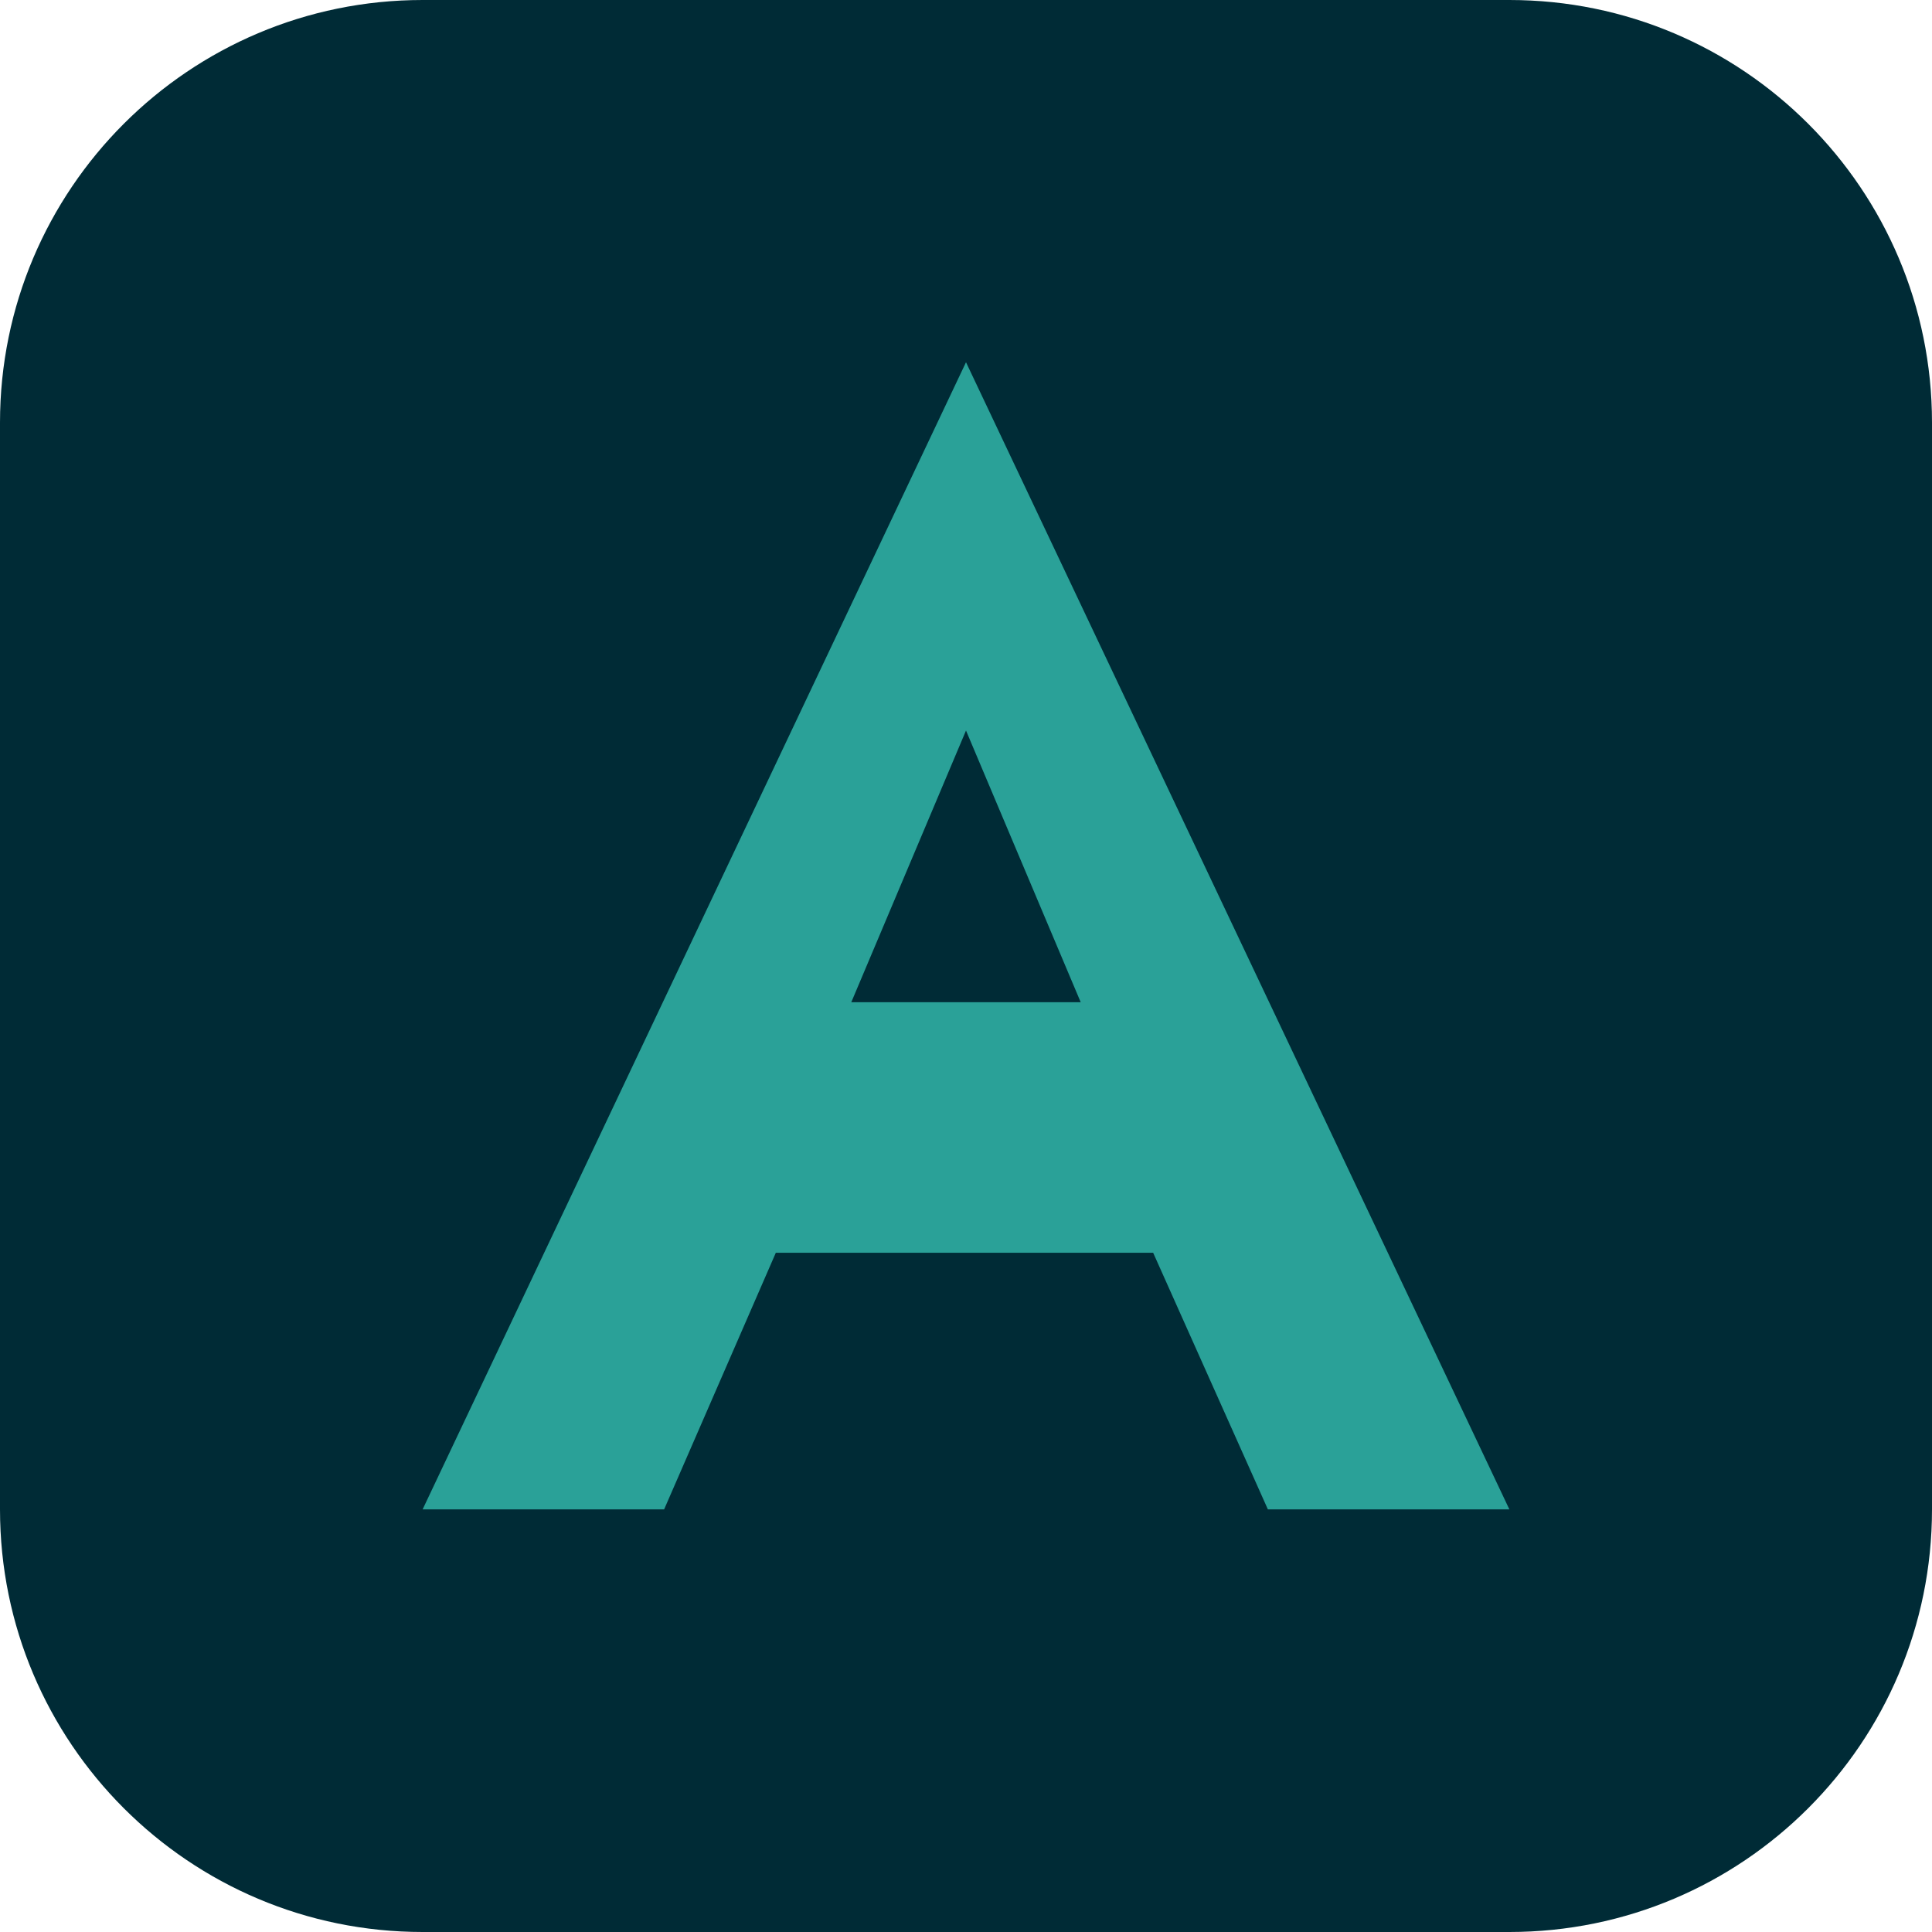
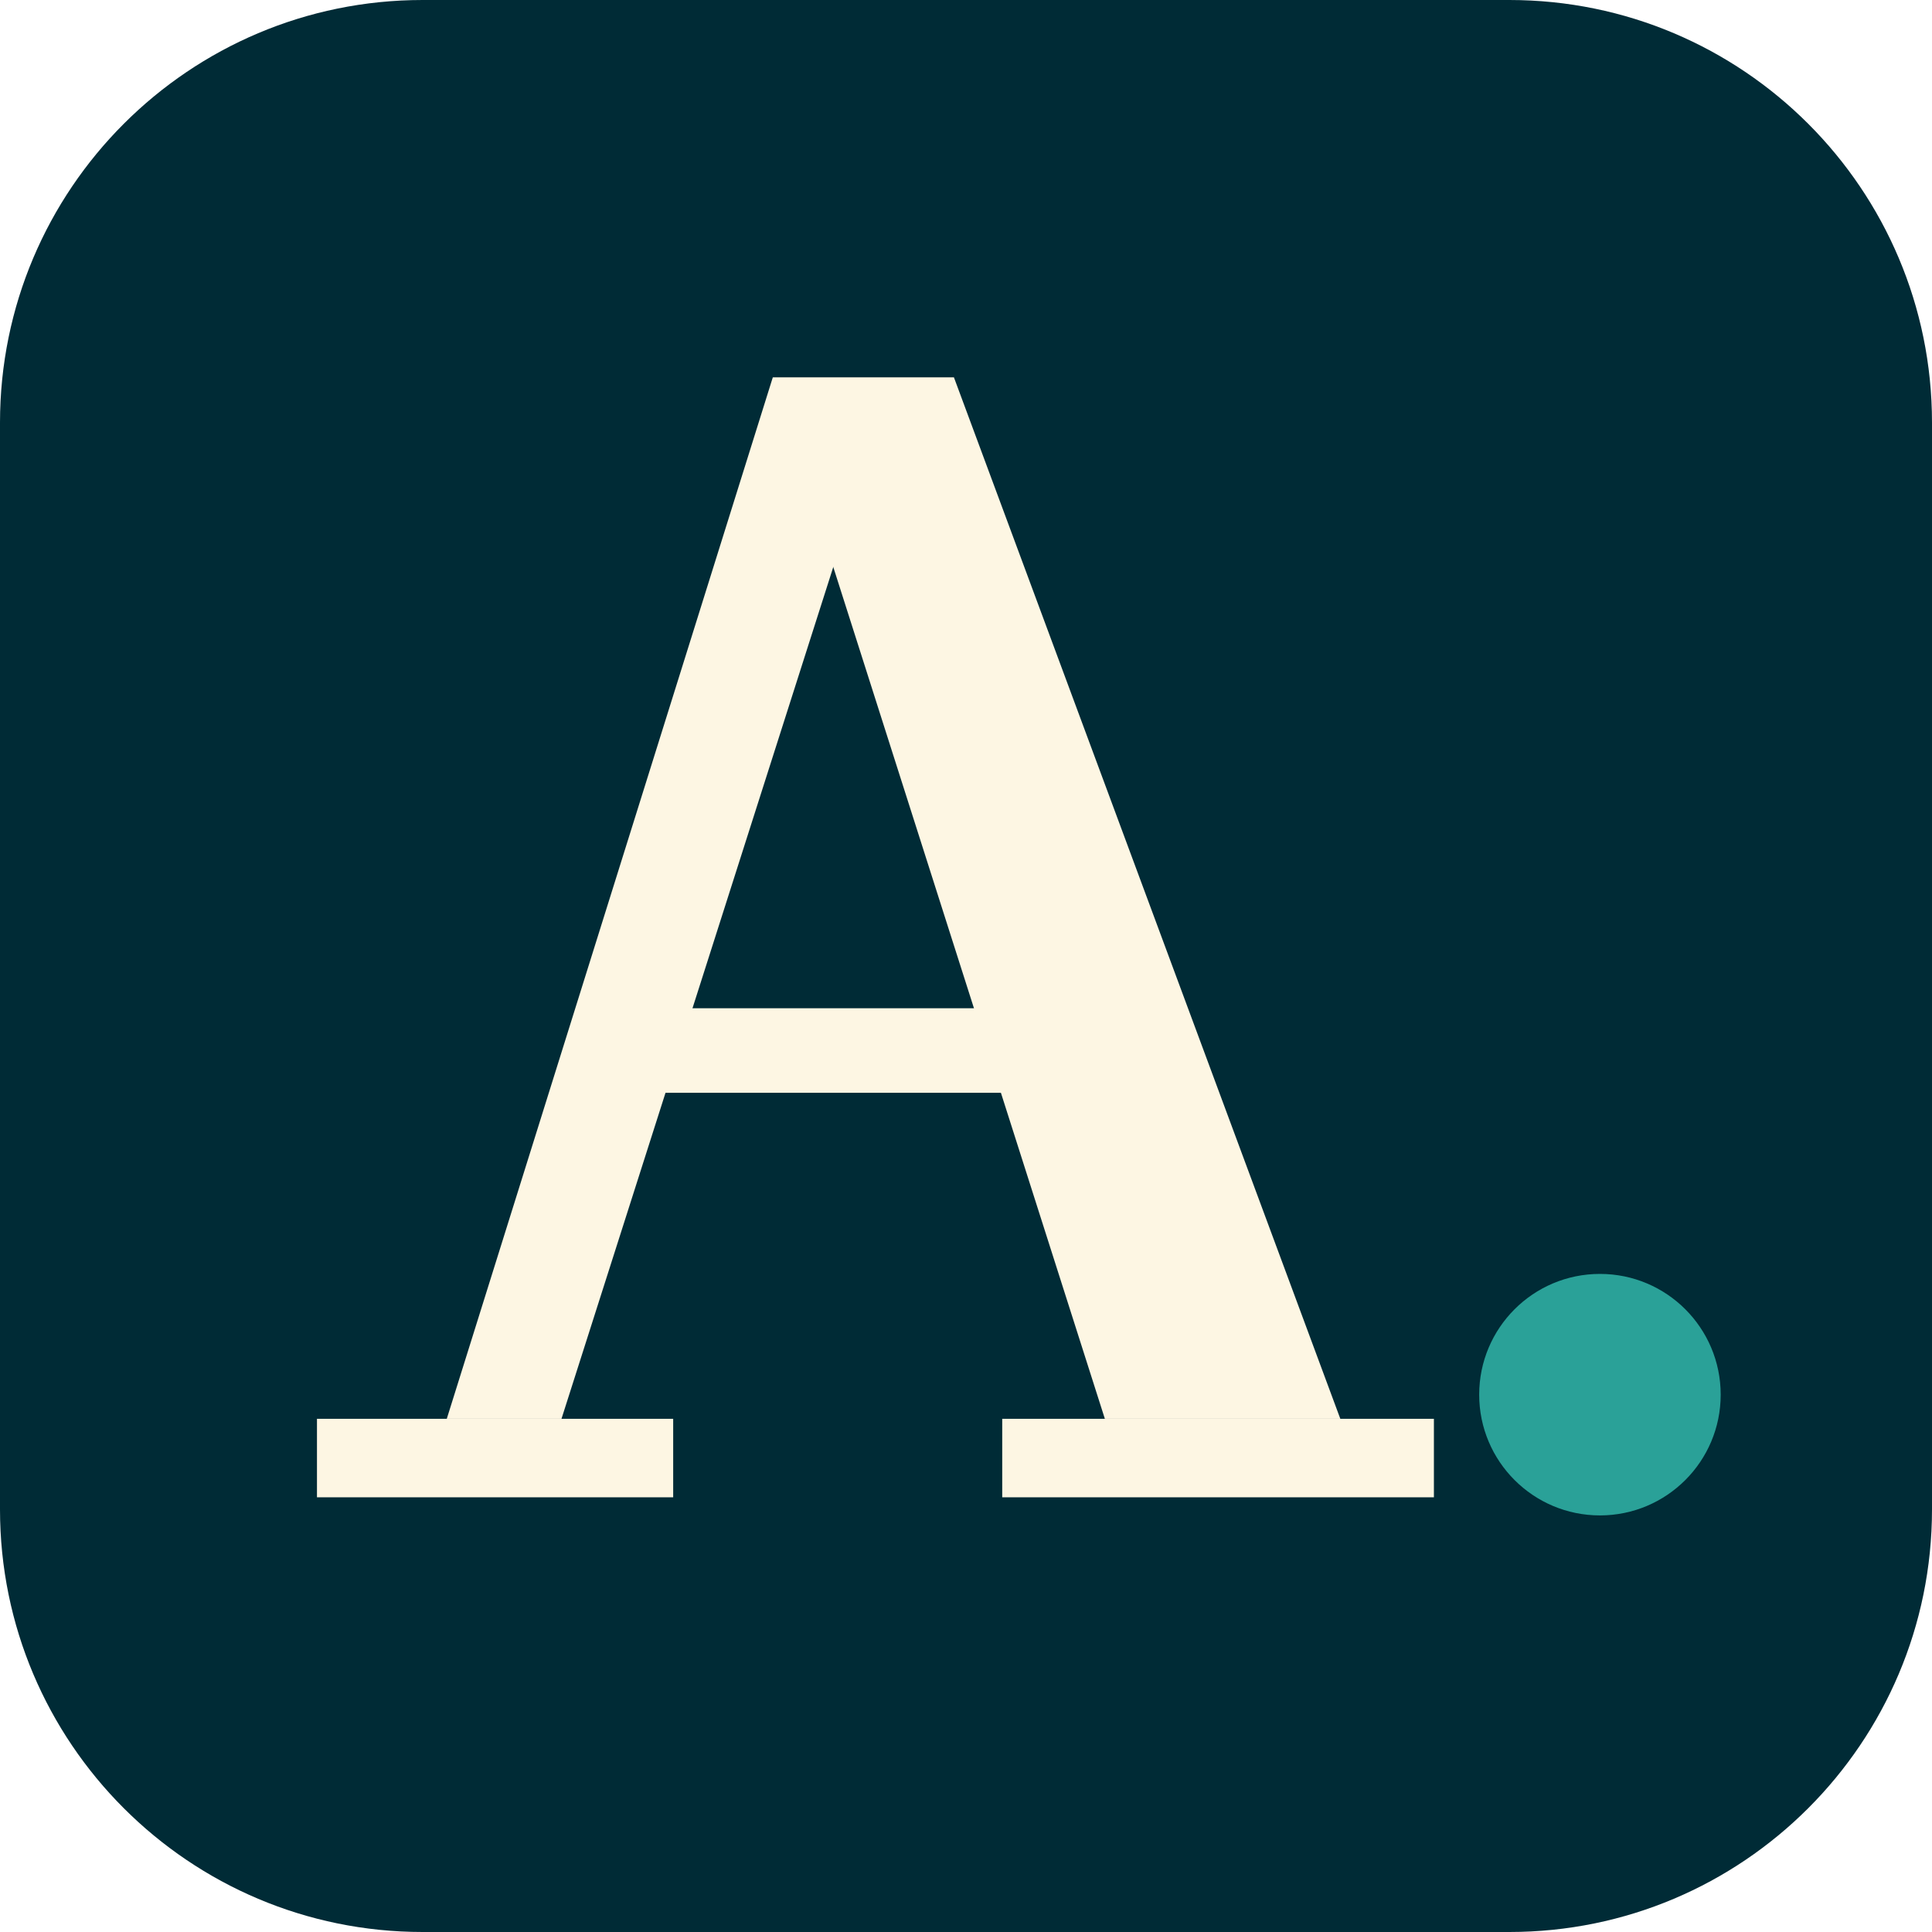
<svg xmlns="http://www.w3.org/2000/svg" viewBox="0 0 64 64" role="img" aria-labelledby="title">
  <rect width="64" height="64" rx="14" fill="#002b36" />
-   <path d="M32 12 50 50h-8l-3.8-8.5H25.7L22 50h-8zm0 12.2-3.8 9h7.6z" fill="#2aa198" />
+   <g fill="#fdf6e3">
+     <path d="M25.6 12.5h6L44.4 47h-7.8z" />
+     <path d="M25.6 12.5l2.7 4.1L18.6 47h-3.8z" />
+     <path d="M19.4 33.4h14.8v2.8H18.5z" />
+     <path d="M10.5 47h11.8v2.6H10.5zM33.2 47h14.3v2.6H33.2z" />
+   </g>
+   <circle cx="53" cy="46.2" r="4" fill="#2aa198" />
</svg>
